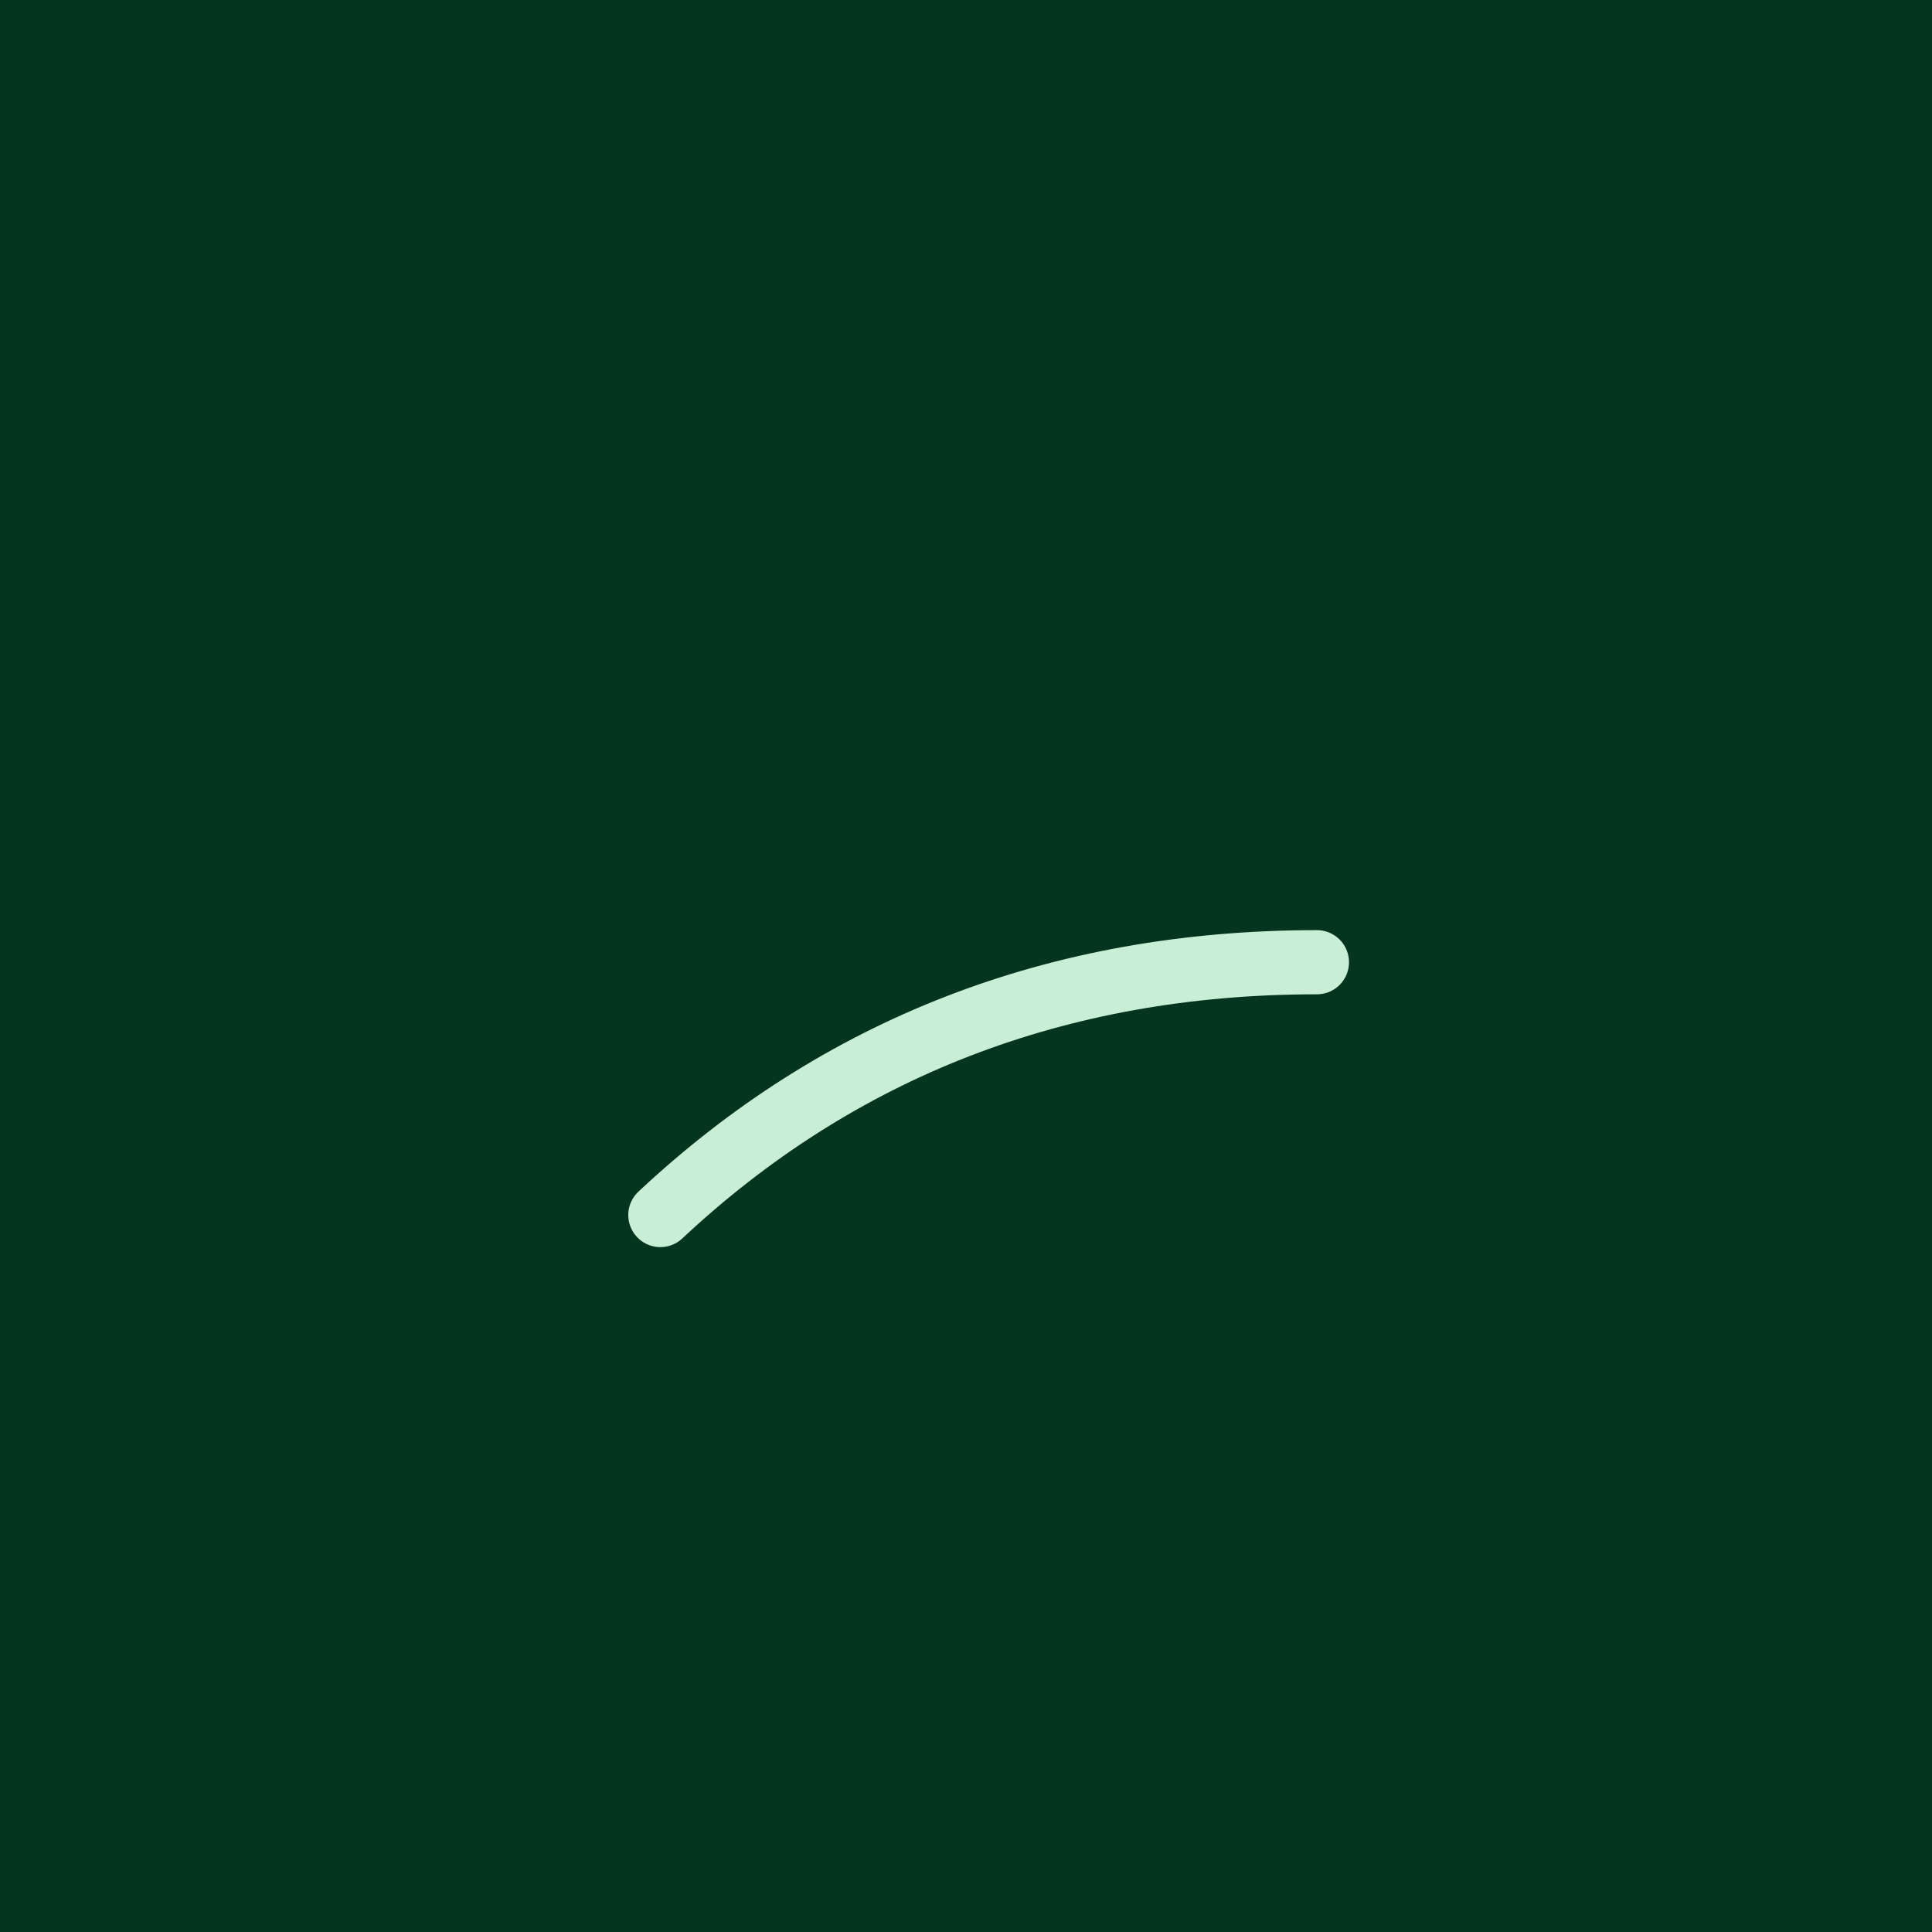
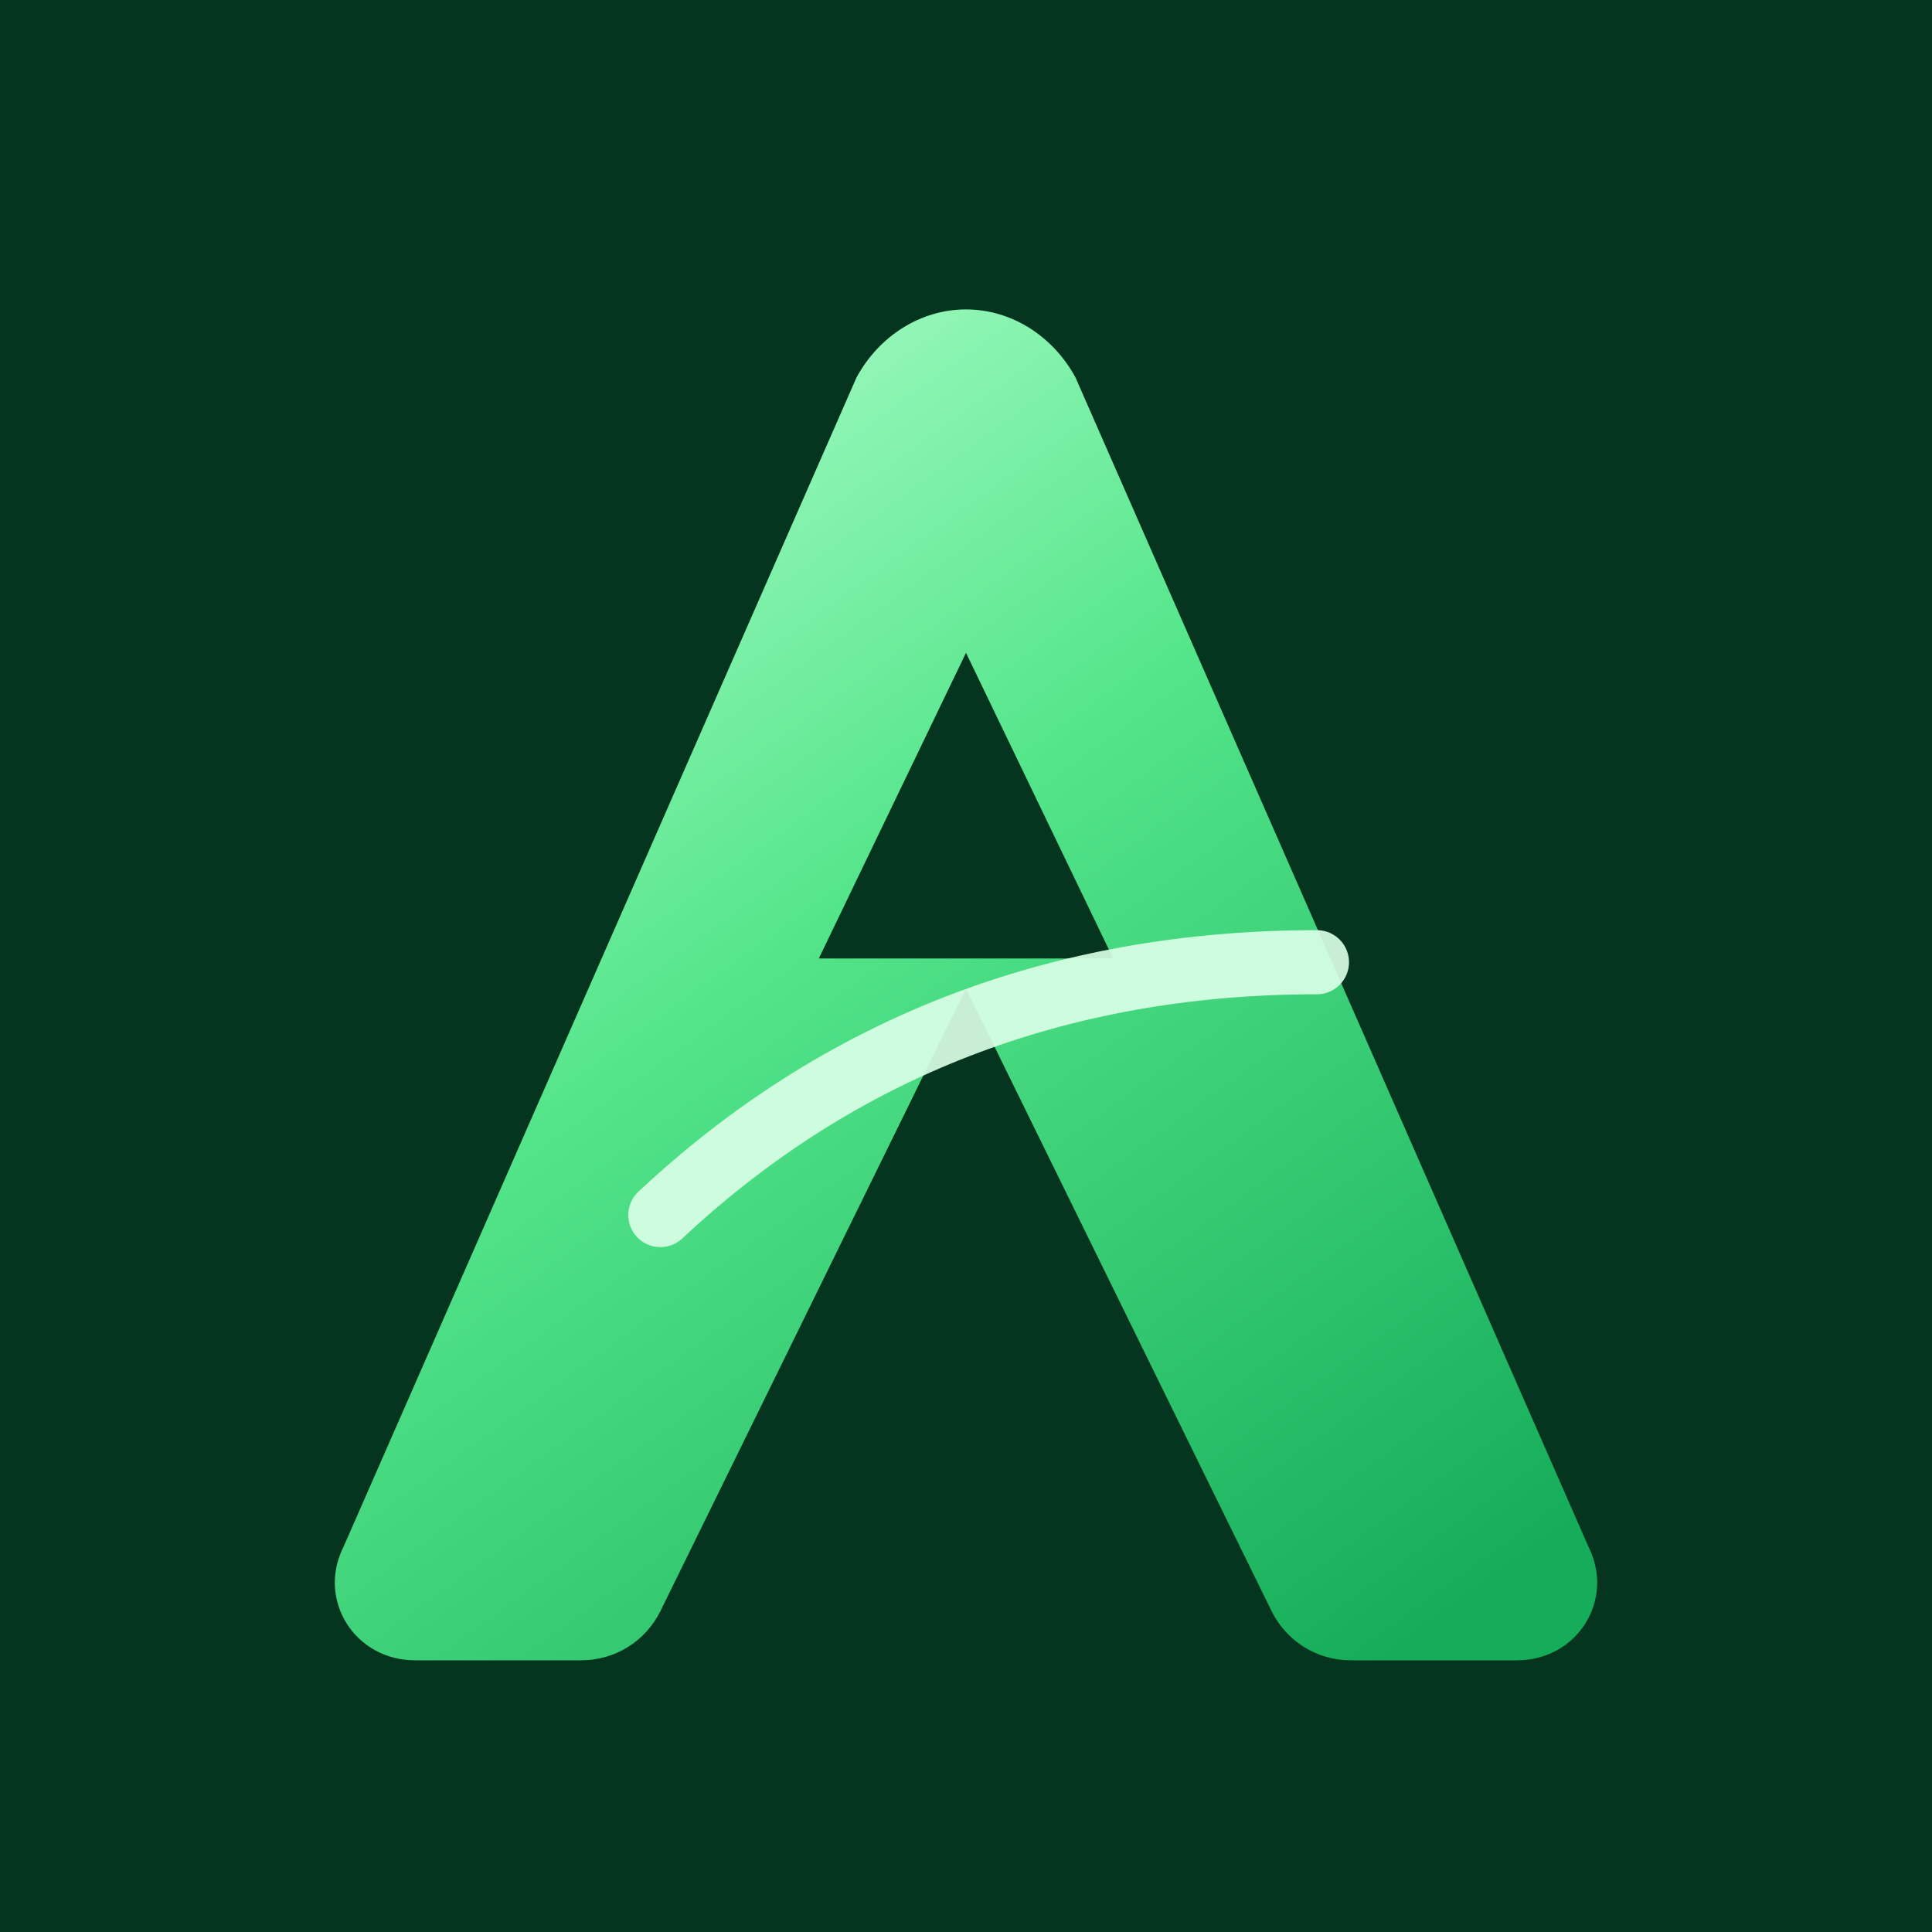
<svg xmlns="http://www.w3.org/2000/svg" width="512" height="512" viewBox="0 0 512 512">
+   <defs>
+     <linearGradient id="letter" x1=".15" y1="0" x2=".82" y2="1">
+       <stop offset="0" stop-color="#b4ffd0" />
+       <stop offset=".42" stop-color="#54e58a" />
+       <stop offset="1" stop-color="#16ad5a" />
+     </linearGradient>
+   </defs>
  <rect width="512" height="512" fill="#06351f" />
  <path d="M256 82c-12 0-23 7-29 18L91 410c-7 14 3 30 19 30h44c9 0 17-5 21-13l81-165 81 165c4 8 12 13 21 13h44c16 0 26-16 19-30L285 100c-6-11-17-18-29-18Zm0 91 39 81h-78l39-81Z" fill="url(#letter)" fill-rule="evenodd" />
  <path d="M175 322c47-44 105-67 174-67" fill="none" stroke="#d9ffe6" stroke-width="17" stroke-linecap="round" opacity=".92" />
</svg>
